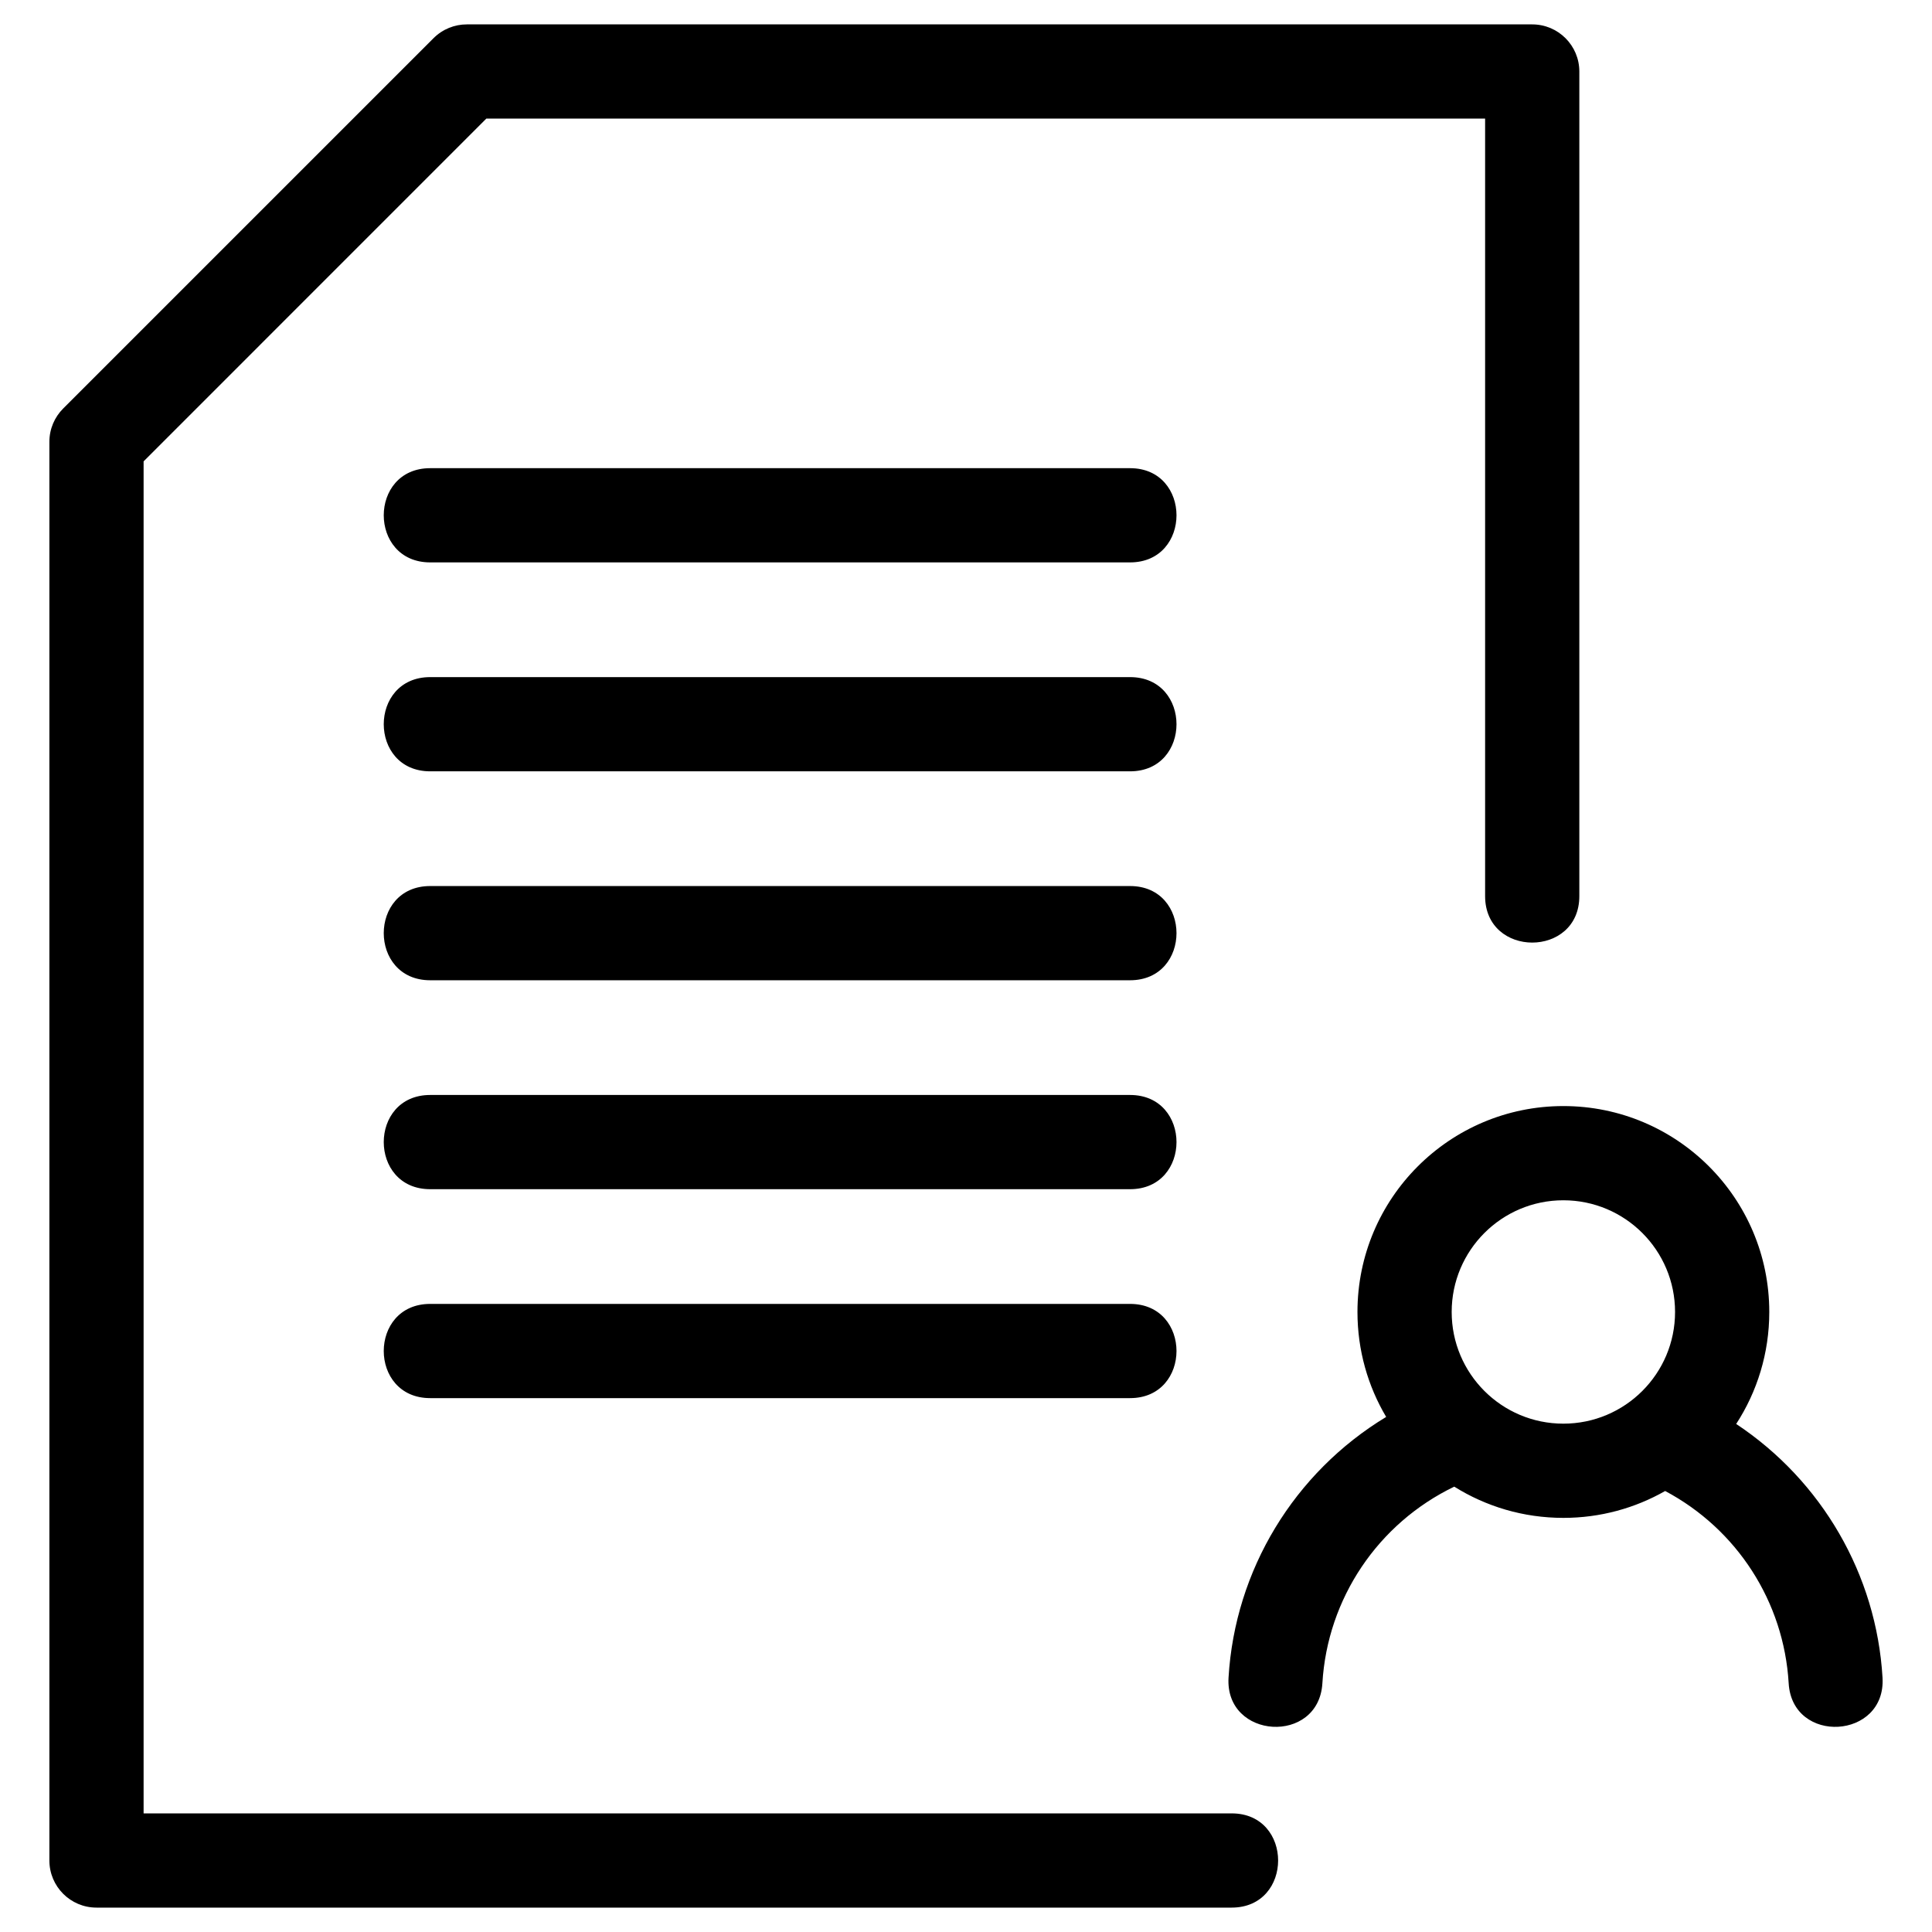
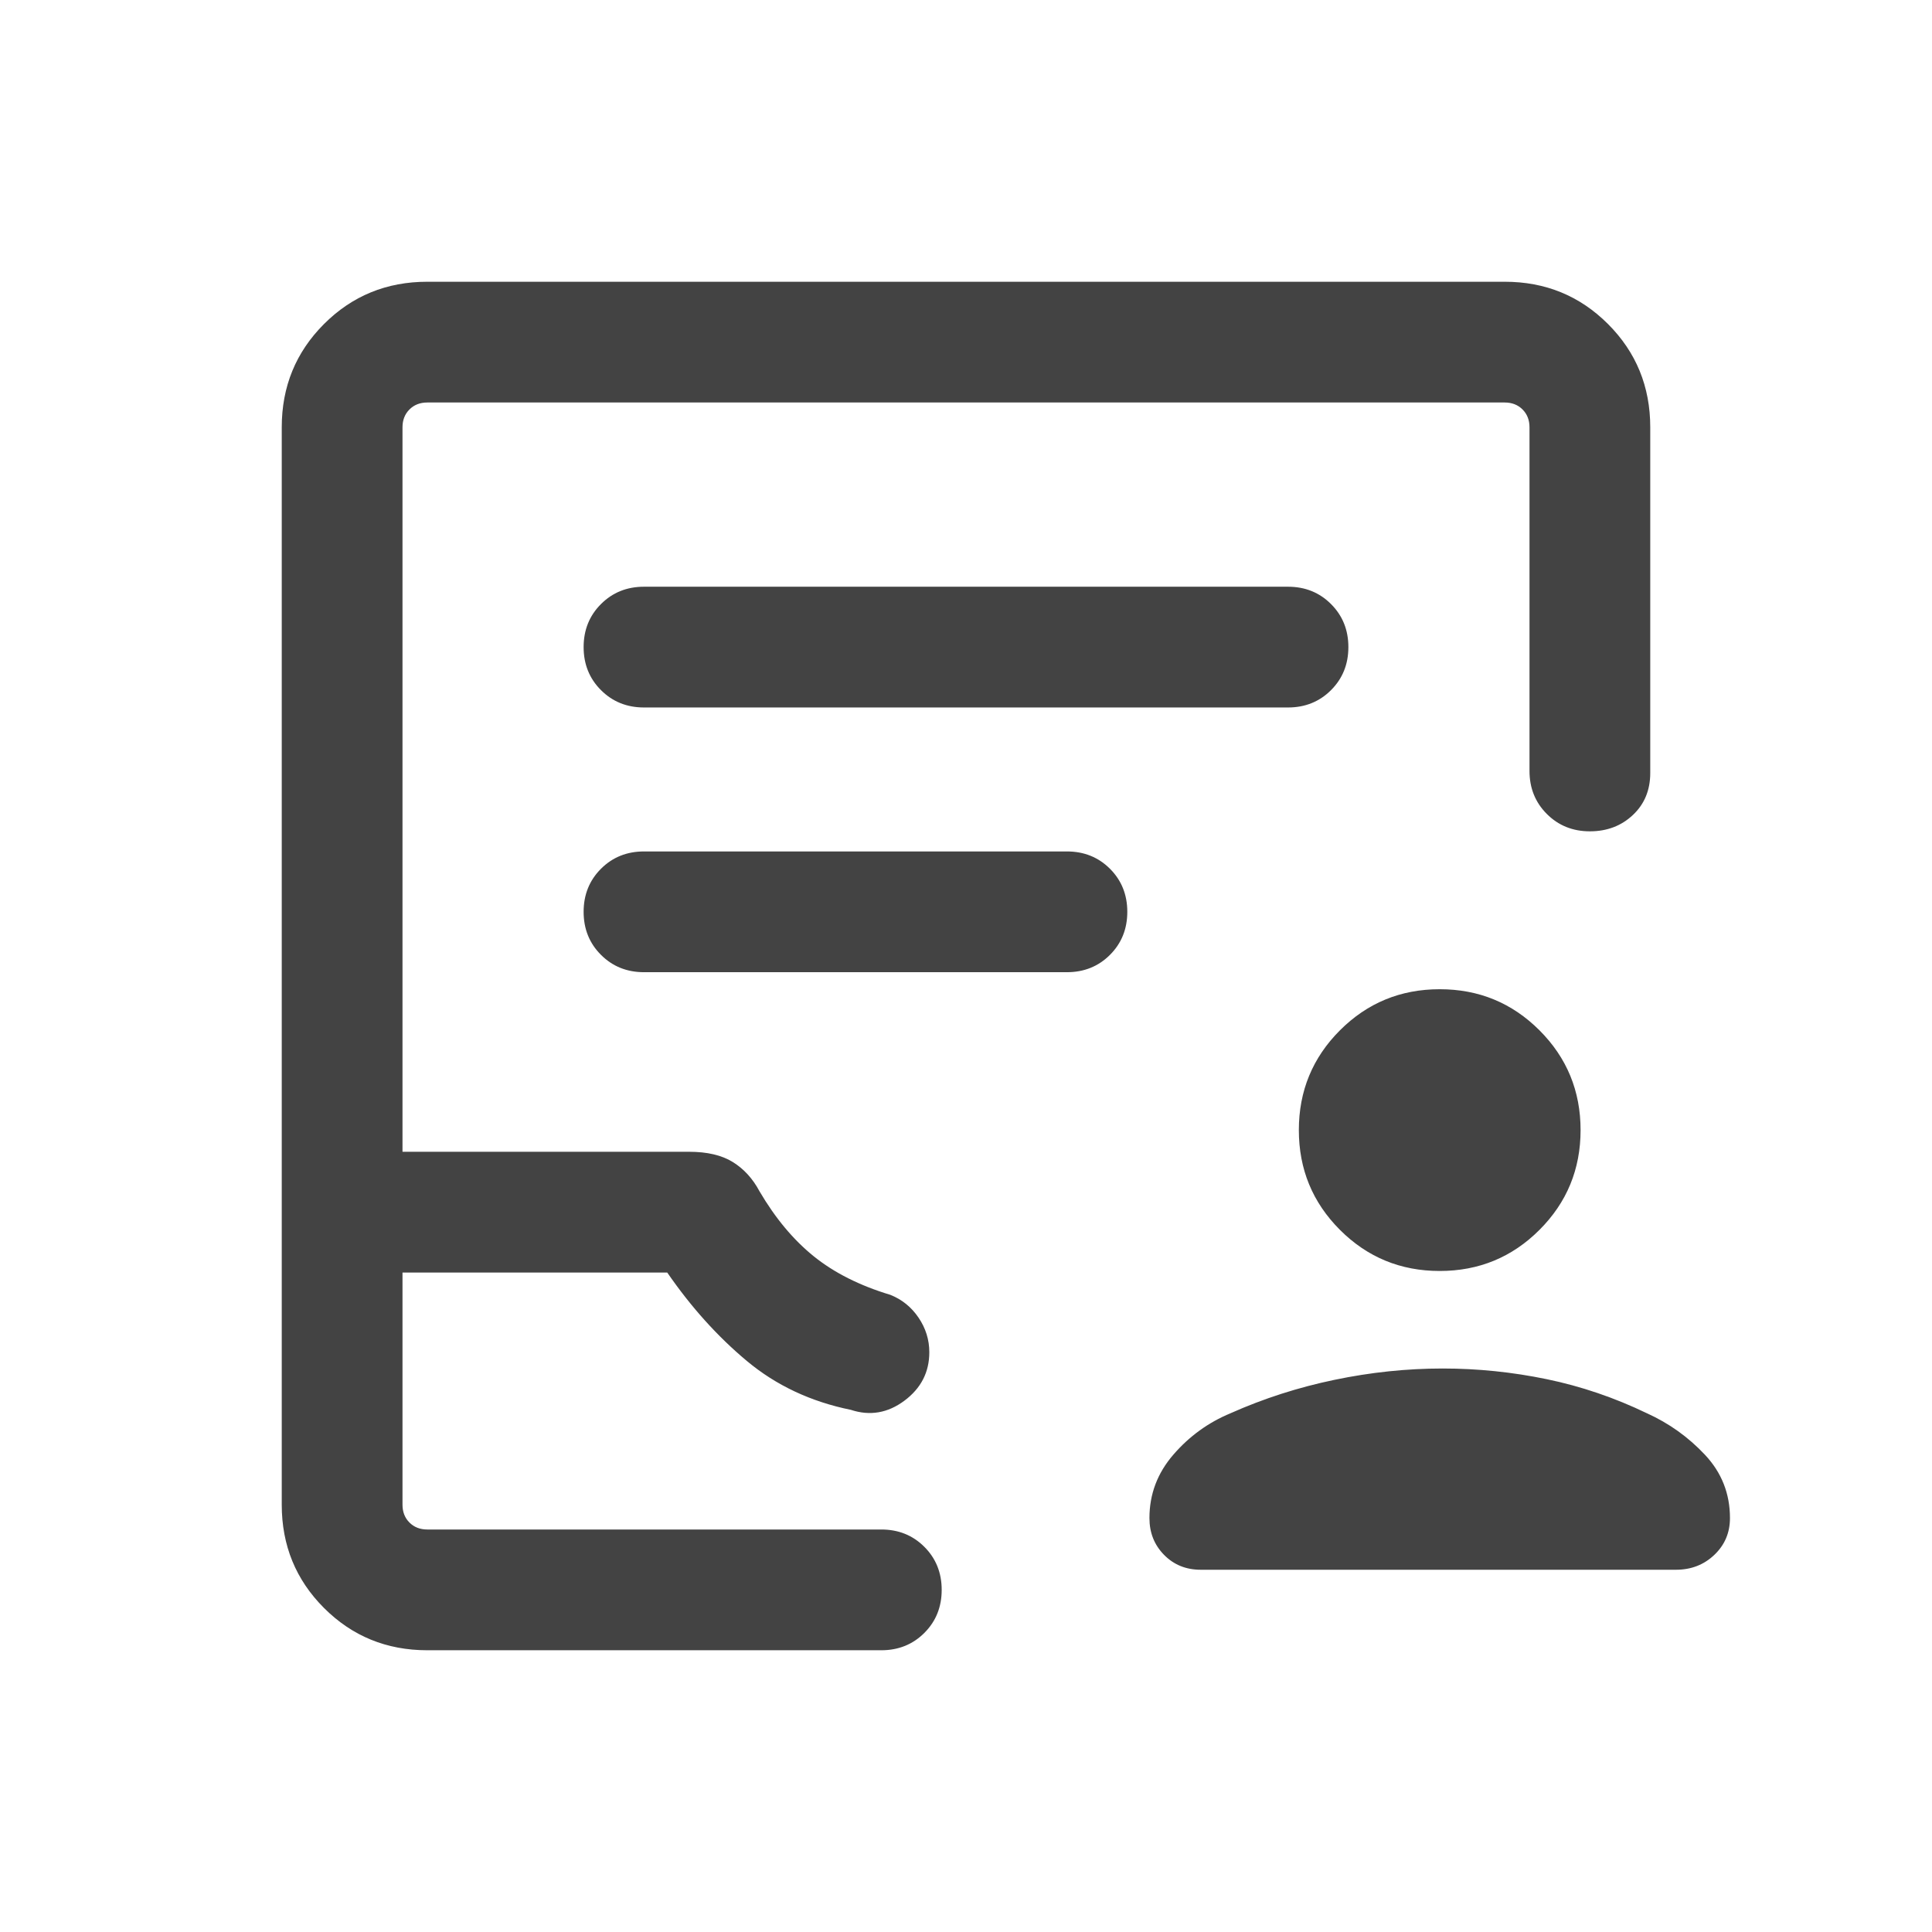
- <svg xmlns="http://www.w3.org/2000/svg" fill="#000000" width="800px" height="800px" viewBox="0 0 846.66 846.66" style="shape-rendering:geometricPrecision; text-rendering:geometricPrecision; image-rendering:optimizeQuality; fill-rule:evenodd; clip-rule:evenodd" version="1.1" xml:space="preserve">
-   <defs>
-     <style type="text/css">
-    
-     .fil0 {fill:black;fill-rule:nonzero}
-    
-   </style>
-   </defs>
-   <g id="Layer_x0020_1">
-     <path class="fil0" d="M539.75 794.68c27.15,0 27.15,41.29 0,41.29l-497.47 0c-11.4,0 -20.64,-9.25 -20.64,-20.65l0 -621.69c0,-5.7 2.31,-10.87 6.04,-14.6l162.3 -162.29c4.03,-4.03 9.31,-6.05 14.59,-6.05l466.89 0c11.4,0 20.65,9.25 20.65,20.65l0 361.36c0,27.16 -41.29,27.16 -41.29,0l0 -340.72 -437.7 0 -150.19 150.2 0 592.5 476.82 0zm-351.21 -181.98c-27.16,0 -27.16,-41.29 0,-41.29l306.67 0c27.16,0 27.16,41.29 0,41.29l-306.67 0zm0 -274.68c-27.16,0 -27.16,-41.29 0,-41.29l306.67 0c27.16,0 27.16,41.29 0,41.29l-306.67 0zm0 91.56c-27.16,0 -27.16,-41.29 0,-41.29l306.67 0c27.16,0 27.16,41.29 0,41.29l-306.67 0zm0 91.56c-27.16,0 -27.16,-41.29 0,-41.29l306.67 0c27.16,0 27.16,41.29 0,41.29l-306.67 0zm0 -274.68c-27.16,0 -27.16,-41.29 0,-41.29l306.67 0c27.16,0 27.16,41.29 0,41.29l-306.67 0zm496.57 238.25c49.84,0 90.24,40.4 90.24,90.24 0,18.1 -5.33,34.95 -14.5,49.07 37.57,24.93 61.47,66.08 64.13,111.2 1.59,27.06 -39.55,29.47 -41.13,2.42 -2.11,-35.69 -22.61,-67.48 -54.13,-84.24 -13.16,7.5 -28.38,11.78 -44.61,11.78 -17.56,0 -33.95,-5.01 -47.81,-13.69 -33.44,16.12 -55.6,49.04 -57.79,86.15 -1.59,27.05 -42.72,24.64 -41.13,-2.42 2.79,-47.18 28.75,-89.88 69.08,-114.28 -7.99,-13.47 -12.58,-29.19 -12.58,-45.99 0,-49.83 40.4,-90.24 90.23,-90.24zm0 41.29c-27.03,0 -48.94,21.92 -48.94,48.95 0,27.03 21.91,48.94 48.94,48.94 27.03,0 48.95,-21.91 48.95,-48.94 0,-27.03 -21.91,-48.95 -48.95,-48.95z" />
-   </g>
+ <svg xmlns="http://www.w3.org/2000/svg" height="24px" viewBox="0 -960 960 960" width="24px" fill="#434343">
+   <path d="M715.38-328.46q-29.15 0-49.57-20.43-20.42-20.42-20.42-49.57t20.42-49.58q20.42-20.42 49.57-20.42 29.16 0 49.58 20.42 20.42 20.43 20.42 49.58t-20.42 49.57q-20.42 20.43-49.58 20.43Zm1.47 48.46q26.07 0 51.73 5.31 25.65 5.31 49.73 16.92 16.53 7.46 28.92 20.69 12.38 13.23 12.38 31.39 0 10.92-7.77 18.3-7.76 7.39-19.07 7.39H596.62q-10.93 0-18.2-7.39-7.27-7.38-7.27-18.3 0-17.77 11.89-31.5 11.88-13.73 28.42-20.58 24.69-11 51.69-16.61 27-5.62 53.7-5.62ZM212.31-140Q182-140 161-161q-21-21-21-51.31v-535.38Q140-778 161-799q21-21 51.31-21h535.38Q778-820 799-799q21 21 21 51.31v171.77q0 12.77-8.62 20.88-8.61 8.12-21.38 8.12t-21.38-8.62q-8.62-8.61-8.62-21.38v-170.77q0-5.39-3.46-8.85t-8.85-3.46H212.31q-5.39 0-8.85 3.46t-3.46 8.85v360h142.38q13.54 0 21.77 5.11 8.23 5.12 13.23 14.5 11.77 20.08 27 32.35 15.24 12.27 38.01 19.12 8.69 3.46 14.03 11.34 5.35 7.89 5.35 17.19 0 14.85-12.38 24.08-12.39 9.23-26.62 4.54-29.85-6.08-51.65-24.27-21.81-18.19-39.58-43.96H200v115.38q0 5.39 3.46 8.85t8.85 3.46h225.61q12.77 0 21.39 8.62 8.61 8.61 8.61 21.38t-8.61 21.38q-8.62 8.62-21.39 8.62H212.31Zm0-60H200 467.62 212.31ZM320-608.46h320q12.77 0 21.38-8.62 8.62-8.61 8.62-21.38t-8.62-21.38q-8.61-8.62-21.38-8.62H320q-12.77 0-21.38 8.62-8.62 8.61-8.62 21.38t8.62 21.38q8.61 8.62 21.38 8.62Zm0 131.54h210.15q12.77 0 21.39-8.62 8.61-8.61 8.61-21.38t-8.61-21.39q-8.62-8.61-21.39-8.61H320q-12.77 0-21.38 8.61-8.62 8.62-8.62 21.39 0 12.77 8.62 21.38 8.61 8.62 21.38 8.62Z" />
</svg>
